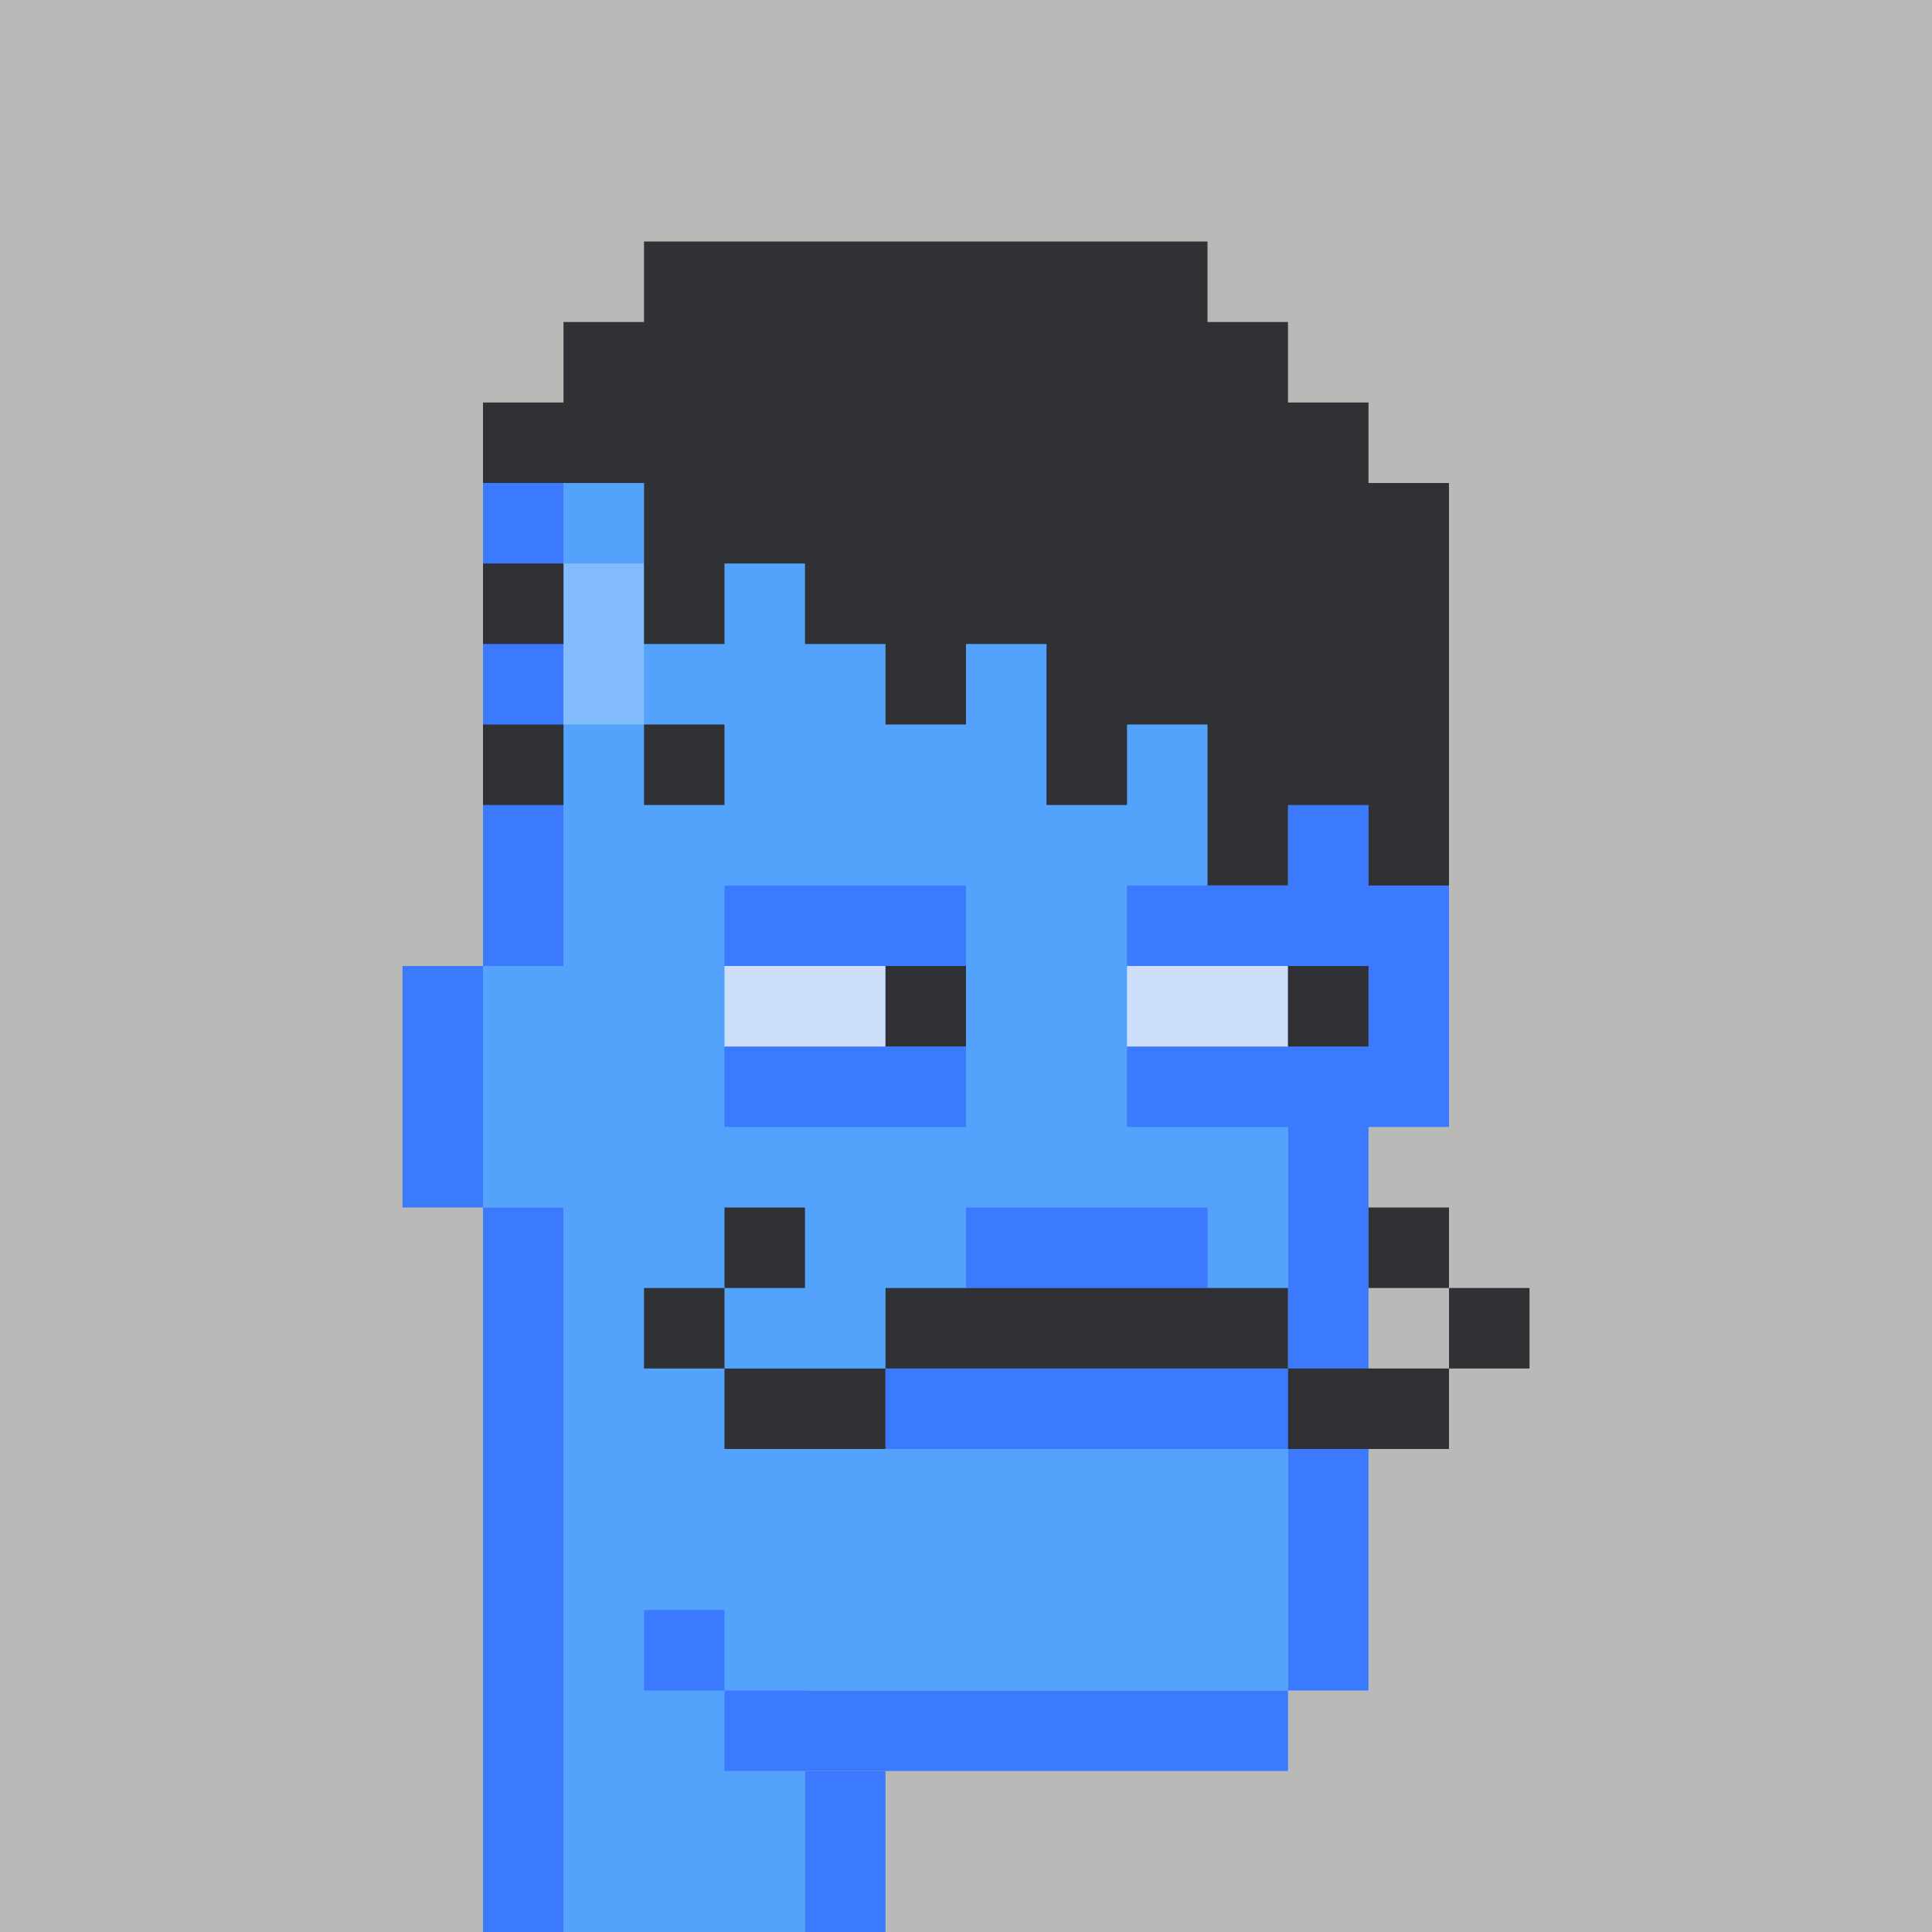
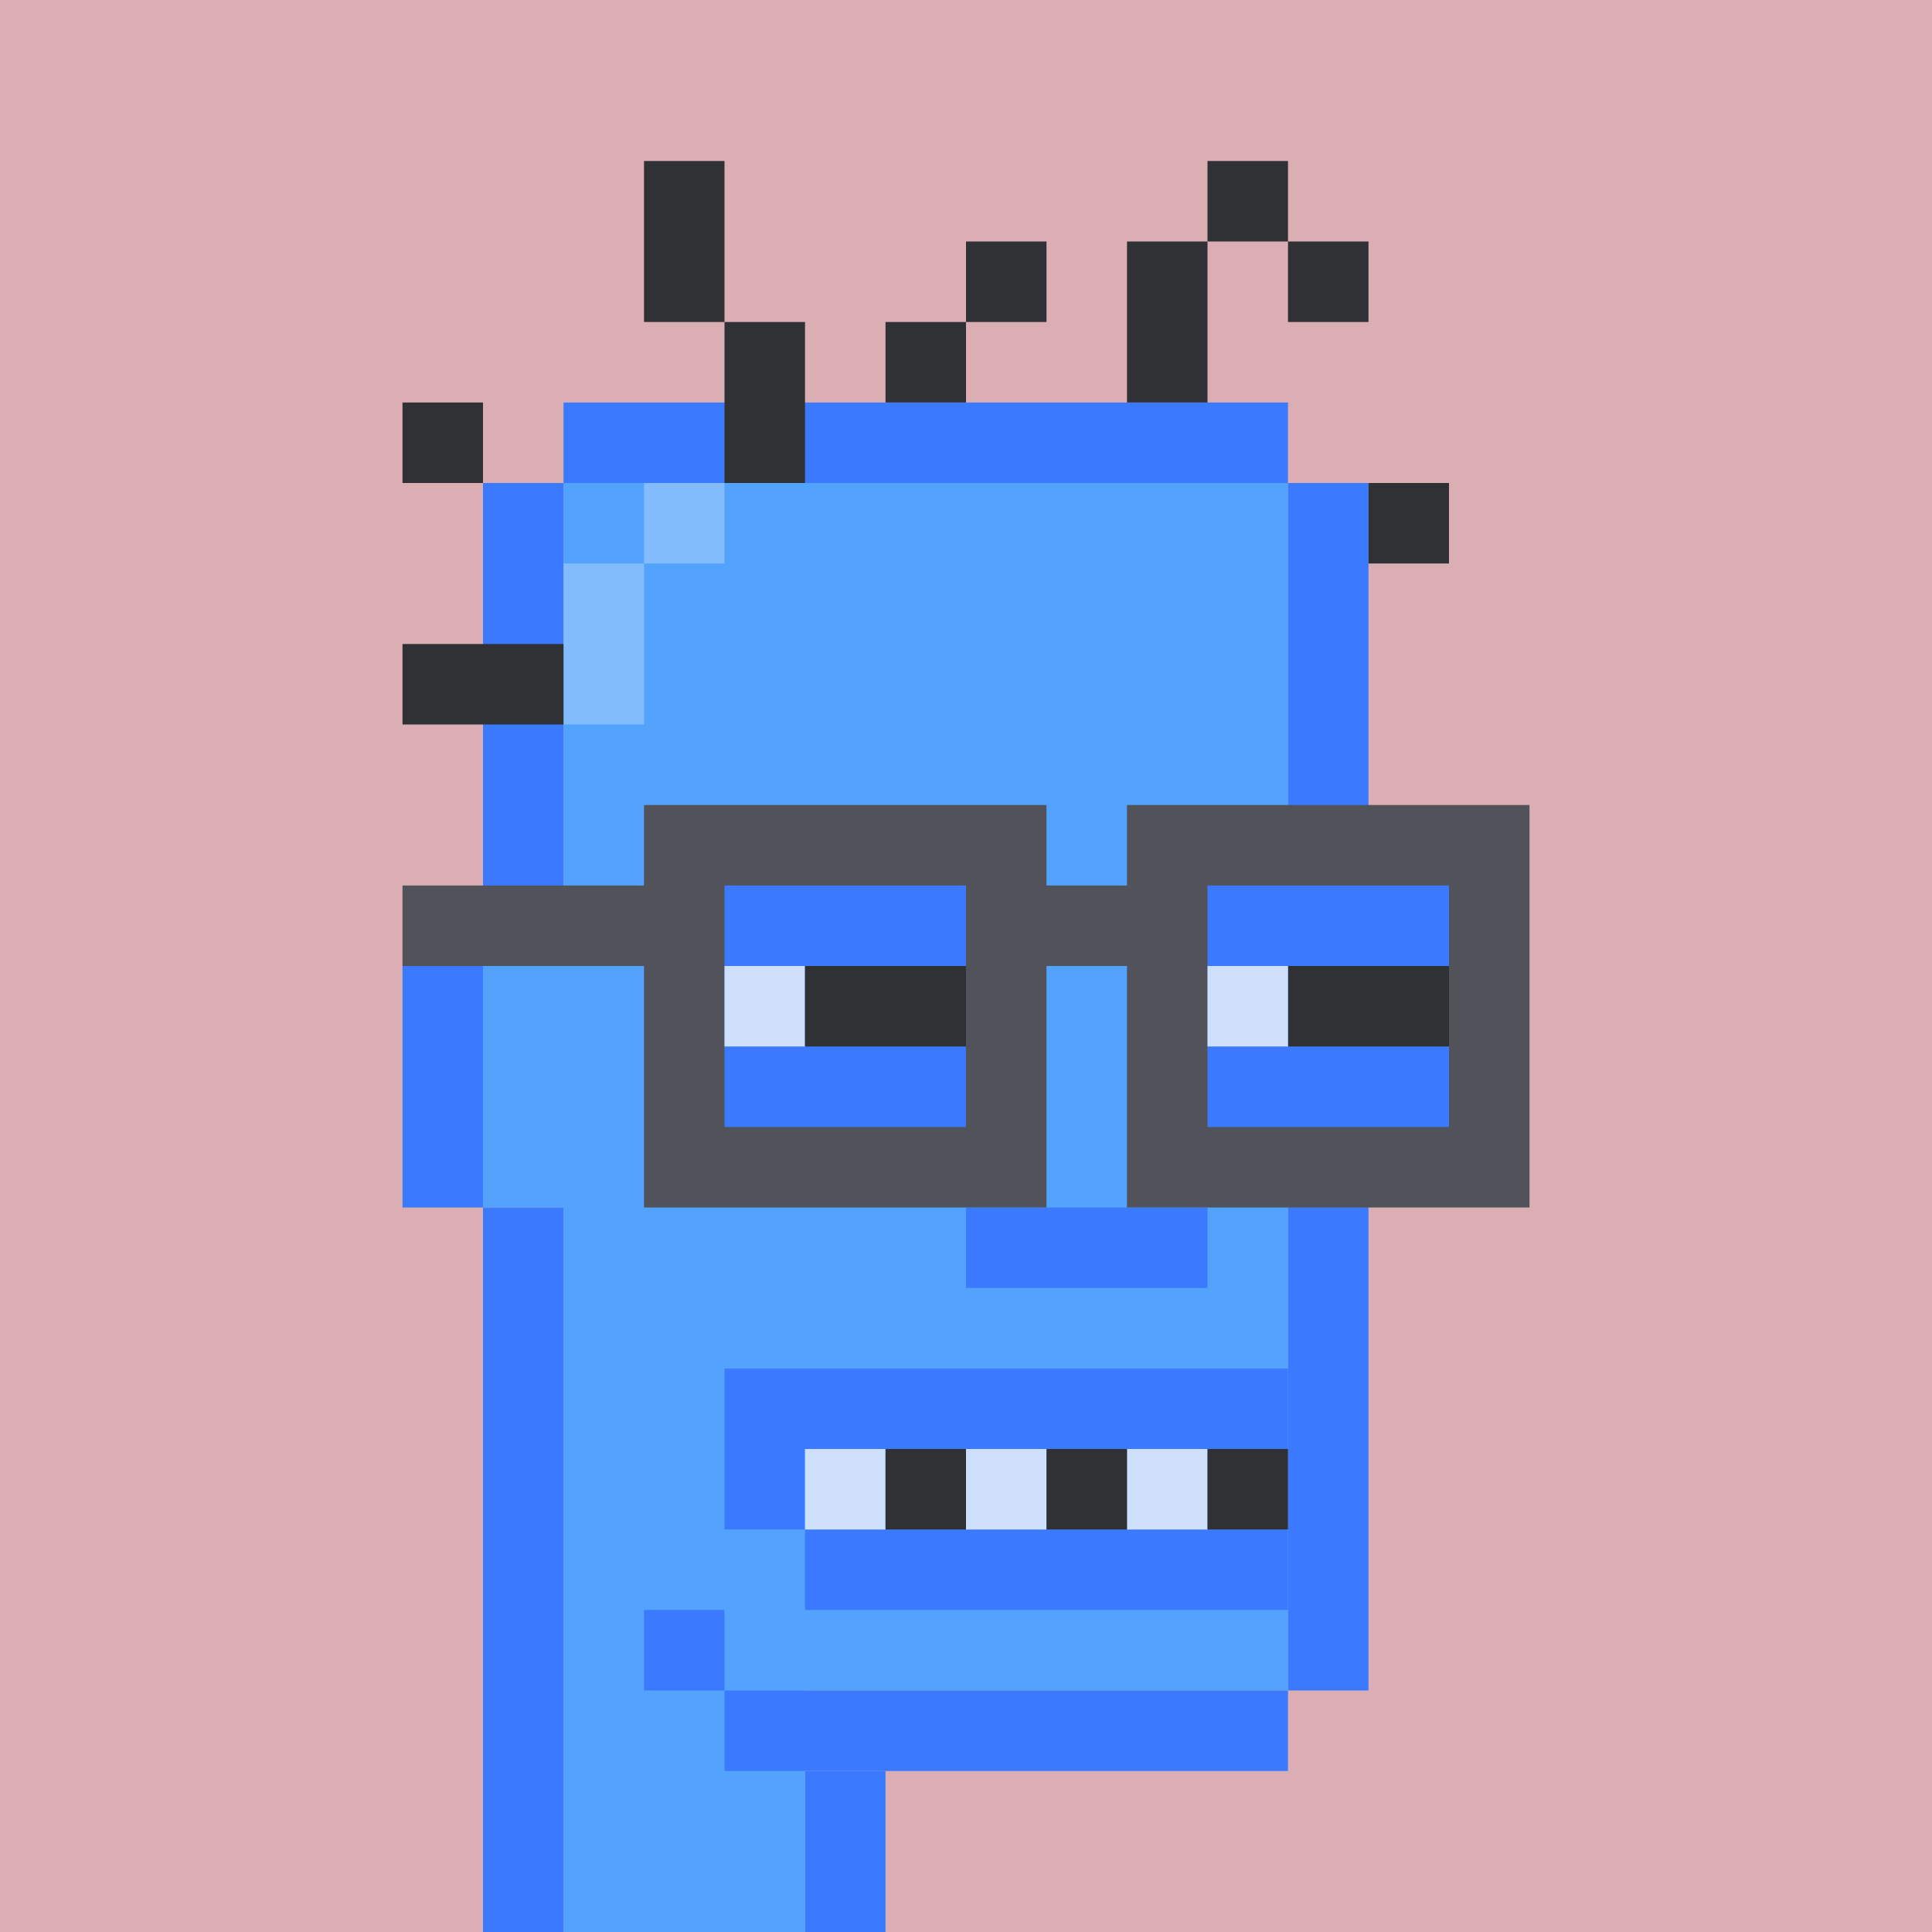
<svg xmlns="http://www.w3.org/2000/svg" width="720" height="720" viewBox="0 0 24 24" fill="none">
-   <rect width="24" height="24" fill="#B9B9B7" />
+   <rect width="24" height="24" fill="#DBAEB4" />
  <path d="M7 15V24H10V21H16V6H7V12H6V15H7Z" fill="#53A3FC" />
  <path d="M6 15H7V24H6V15Z" fill="#3B7AFF" />
  <path d="M5 12H6V15H5V12Z" fill="#3B7AFF" />
  <path d="M6 6H7V12H6V6Z" fill="#3B7AFF" />
  <path d="M7 5H16V6H7V5Z" fill="#3B7AFF" />
  <path d="M16 6H17V21H16V6Z" fill="#3B7AFF" />
  <path d="M9 21H16V22H9V21Z" fill="#3B7AFF" />
  <path d="M8 20H9V21H8V20Z" fill="#3B7AFF" />
  <path d="M10 22H11V24H10V22Z" fill="#3B7AFF" />
  <path d="M12 15H15V16H12V15Z" fill="#3B7AFF" />
  <path d="M7 7H8V9H7V7Z" fill="#82BCFC" />
  <path d="M8 6H9V7H8V6Z" fill="#82BCFC" />
-   <path d="M18 6V12H17V10H16V11H15V9H14V10H13V8H12V9H11V8H10V7H9V8H8V6H6V5H7V4H8V3H15V4H16V5H17V6H18Z" fill="#303135" />
-   <path d="M6 7H7V8H6V7Z" fill="#303135" />
-   <path d="M6 9H7V10H6V9Z" fill="#303135" />
-   <path d="M8 9H9V10H8V9Z" fill="#303135" />
-   <path d="M9 15H10V16H9V15Z" fill="#303135" />
-   <path d="M17 15H18V16H17V15Z" fill="#303135" />
-   <path d="M8 16H9V17H8V16Z" fill="#303135" />
-   <path d="M18 16H19V17H18V16Z" fill="#303135" />
-   <path d="M9 17H11V18H9V17Z" fill="#303135" />
-   <path d="M11 17H16V18H11V17Z" fill="#3B7AFF" />
-   <path d="M16 17H18V18H16V17Z" fill="#303135" />
-   <path d="M11 16H16V17H11V16Z" fill="#303135" />
-   <path d="M14 14V13H17V12H14V11H18V14H14Z" fill="#3B7AFF" />
-   <path d="M12 14V13H9V14H12Z" fill="#3B7AFF" />
-   <path d="M9 12H12V11H9V12Z" fill="#3B7AFF" />
-   <path d="M9 12H11V13H9V12Z" fill="#CEDFFB" />
-   <path d="M14 12H16V13H14V12Z" fill="#CEDFFB" />
-   <path d="M11 12H12V13H11V12Z" fill="#303135" />
-   <path d="M16 12H17V13H16V12Z" fill="#303135" />
+   <path d="M5 8H7V9H5V8Z" fill="#303135" />
+   <path d="M5 5H6V6H5V5Z" fill="#303135" />
+   <path d="M8 2H9V4H8V2Z" fill="#303135" />
+   <path d="M9 4H10V6H9V4Z" fill="#303135" />
+   <path d="M11 4H12V5H11V4Z" fill="#303135" />
+   <path d="M12 3H13V4H12V3Z" fill="#303135" />
+   <path d="M14 3H15V5H14V3Z" fill="#303135" />
+   <path d="M15 2H16V3H15V2Z" fill="#303135" />
+   <path d="M16 3H17V4H16V3Z" fill="#303135" />
+   <path d="M17 6H18V7H17V6Z" fill="#303135" />
+   <path d="M10 18V19H9V17H16V18H10Z" fill="#3B7AFF" />
+   <path d="M10 19H16V20H10V19Z" fill="#3B7AFF" />
+   <path d="M10 18H11V19H10V18Z" fill="#CEDFFB" />
+   <path d="M12 18H13V19H12V18Z" fill="#CEDFFB" />
+   <path d="M14 18H15V19H14V18Z" fill="#CEDFFB" />
+   <path d="M11 18H12V19H11V18Z" fill="#303135" />
+   <path d="M13 18H14V19H13V18Z" fill="#303135" />
+   <path d="M15 18H16V19H15V18Z" fill="#303135" />
+   <path d="M8 12H5V11H8V10H13V11H14V10H19V15H14V12H13V15H8V12Z" fill="#52535A" />
+   <path d="M9 11H12V14H9V11Z" fill="#3B7AFF" />
+   <path d="M15 11H18V14H15V11Z" fill="#3B7AFF" />
+   <path d="M9 12H10V13H9V12Z" fill="#CEDFFB" />
+   <path d="M10 12H12V13H10V12Z" fill="#303135" />
+   <path d="M16 12H18V13H16V12Z" fill="#303135" />
+   <path d="M15 12H16V13H15V12Z" fill="#CEDFFB" />
</svg>
